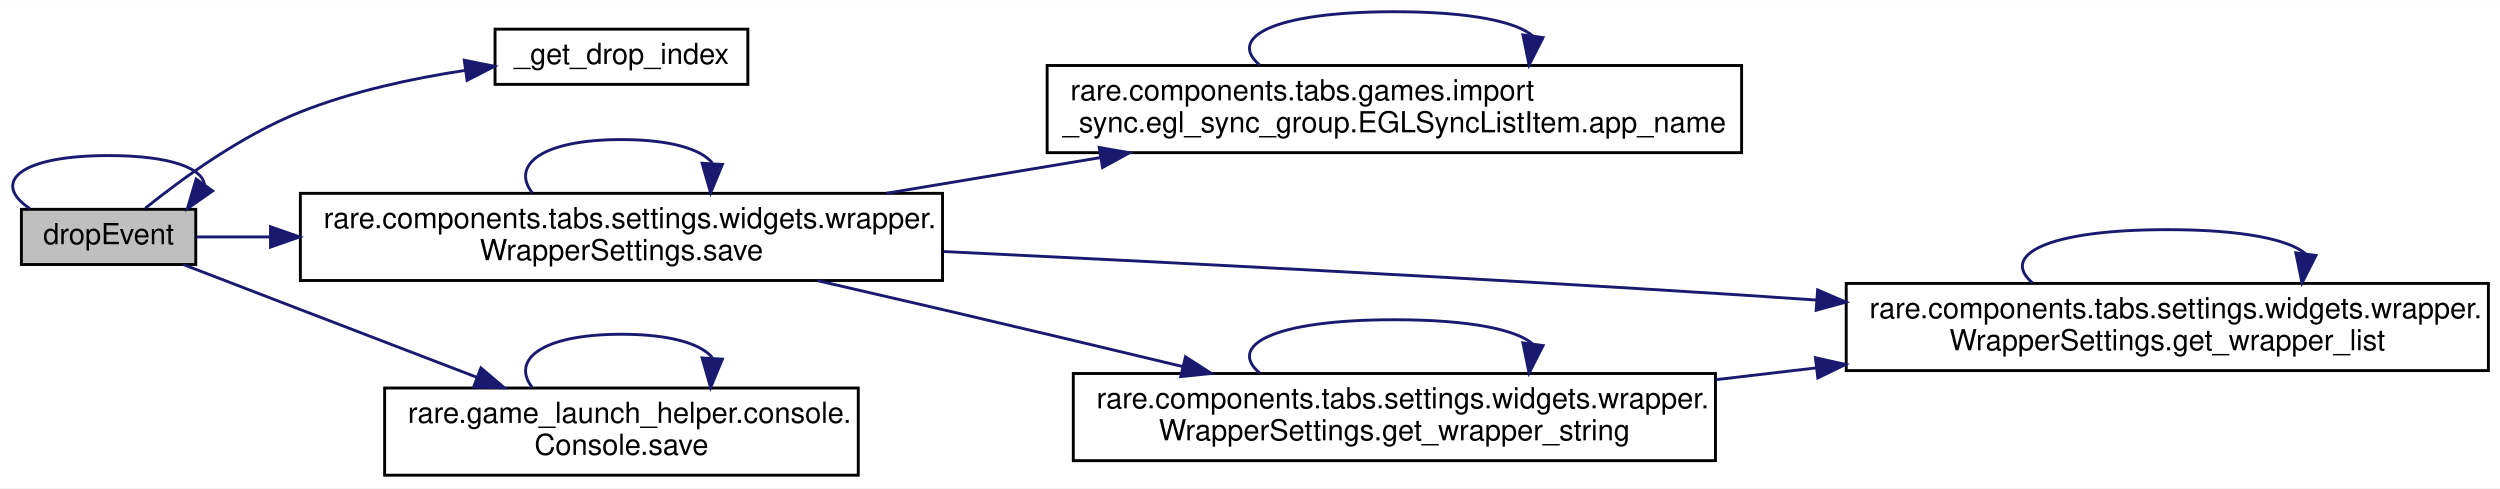
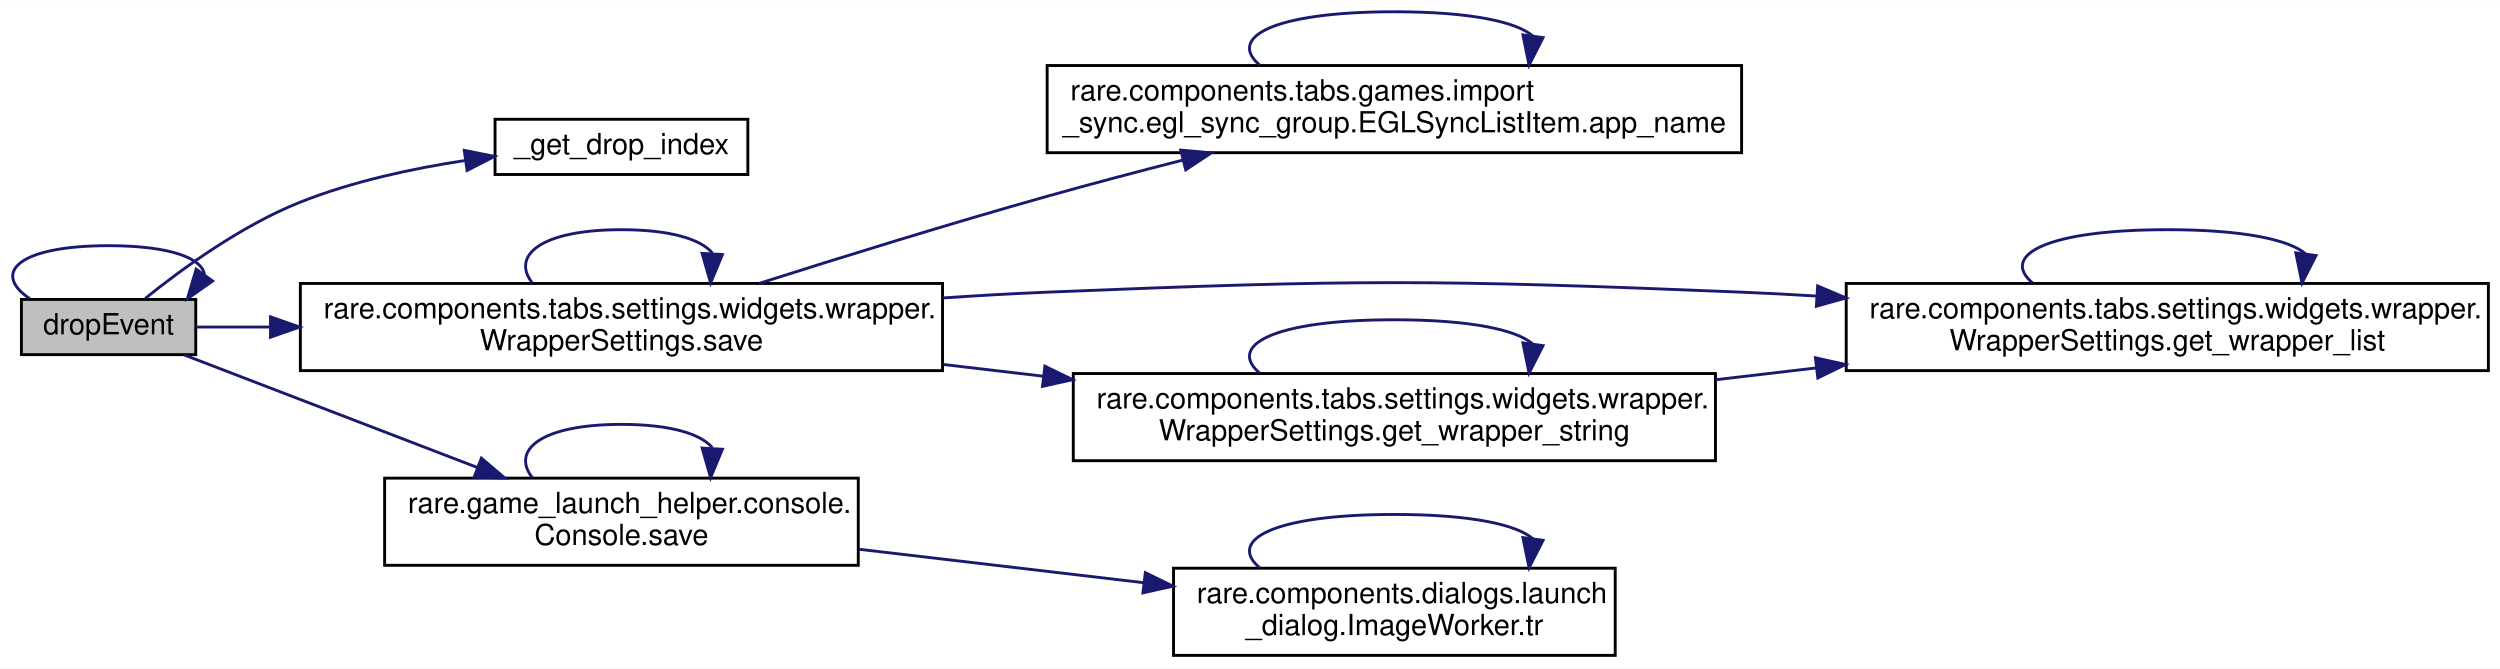
- <svg xmlns="http://www.w3.org/2000/svg" xmlns:xlink="http://www.w3.org/1999/xlink" width="860pt" height="168pt" viewBox="0.00 0.00 860.37 168.00">
-   <g id="graph0" class="graph" transform="scale(1 1) rotate(0) translate(4 164)">
-     <polygon fill="white" stroke="transparent" points="-4,4 -4,-164 856.37,-164 856.37,4 -4,4" />
+ <svg xmlns="http://www.w3.org/2000/svg" xmlns:xlink="http://www.w3.org/1999/xlink" width="860pt" height="230pt" viewBox="0.00 0.00 860.37 230.00">
+   <g id="graph0" class="graph" transform="scale(1 1) rotate(0) translate(4 226)">
+     <polygon fill="white" stroke="transparent" points="-4,4 -4,-226 856.37,-226 856.37,4 -4,4" />
    <g id="node1" class="node">
      <g id="a_node1">
        <a xlink:title=" ">
-           <polygon fill="#bfbfbf" stroke="black" points="3.37,-73 3.37,-92 63.37,-92 63.37,-73 3.37,-73" />
-           <text text-anchor="middle" x="33.37" y="-80" font-family="Helvetica,sans-Serif" font-size="10.00">dropEvent</text>
+           <polygon fill="#bfbfbf" stroke="black" points="3.37,-104 3.37,-123 63.37,-123 63.37,-104 3.37,-104" />
+           <text text-anchor="middle" x="33.37" y="-111" font-family="Helvetica,sans-Serif" font-size="10.00">dropEvent</text>
        </a>
      </g>
    </g>
    <g id="edge2" class="edge">
-       <path fill="none" stroke="midnightblue" d="M6.25,-92.26C-6.95,-101.07 2.09,-110.5 33.37,-110.5 54.88,-110.5 65.87,-106.04 66.36,-100.39" />
-       <polygon fill="midnightblue" stroke="midnightblue" points="69.18,-98.33 60.5,-92.26 63.5,-102.42 69.18,-98.33" />
+       <path fill="none" stroke="midnightblue" d="M6.25,-123.26C-6.95,-132.07 2.09,-141.5 33.37,-141.5 54.88,-141.5 65.87,-137.04 66.36,-131.39" />
+       <polygon fill="midnightblue" stroke="midnightblue" points="69.18,-129.33 60.5,-123.26 63.5,-133.42 69.18,-129.33" />
    </g>
    <g id="node2" class="node">
      <g id="a_node2">
        <a xlink:href="classrare_1_1components_1_1tabs_1_1settings_1_1widgets_1_1wrapper_1_1_wrapper_container.html#a23c33ff970e7829b07b1443ca54a4245" target="_top" xlink:title=" ">
-           <polygon fill="white" stroke="black" points="166.37,-135 166.37,-154 253.37,-154 253.37,-135 166.37,-135" />
-           <text text-anchor="middle" x="209.87" y="-142" font-family="Helvetica,sans-Serif" font-size="10.00">_get_drop_index</text>
+           <polygon fill="white" stroke="black" points="166.37,-166 166.37,-185 253.37,-185 253.37,-166 166.37,-166" />
+           <text text-anchor="middle" x="209.87" y="-173" font-family="Helvetica,sans-Serif" font-size="10.00">_get_drop_index</text>
        </a>
      </g>
    </g>
    <g id="edge1" class="edge">
-       <path fill="none" stroke="midnightblue" d="M45.99,-92.36C58.38,-102.34 79,-117.41 99.37,-125.5 117.23,-132.59 137.76,-137.04 156.18,-139.83" />
-       <polygon fill="midnightblue" stroke="midnightblue" points="155.78,-143.31 166.17,-141.22 156.74,-136.38 155.78,-143.31" />
+       <path fill="none" stroke="midnightblue" d="M45.99,-123.36C58.38,-133.34 79,-148.41 99.37,-156.5 117.23,-163.59 137.76,-168.04 156.18,-170.83" />
+       <polygon fill="midnightblue" stroke="midnightblue" points="155.78,-174.31 166.17,-172.22 156.74,-167.38 155.78,-174.31" />
    </g>
    <g id="node3" class="node">
      <g id="a_node3">
        <a xlink:href="classrare_1_1components_1_1tabs_1_1settings_1_1widgets_1_1wrapper_1_1_wrapper_settings.html#a564562f082521e37c7029e239abb56c6" target="_top" xlink:title=" ">
-           <polygon fill="white" stroke="black" points="99.37,-67.5 99.37,-97.5 320.37,-97.5 320.37,-67.5 99.37,-67.5" />
-           <text text-anchor="start" x="107.37" y="-85.5" font-family="Helvetica,sans-Serif" font-size="10.00">rare.components.tabs.settings.widgets.wrapper.</text>
-           <text text-anchor="middle" x="209.87" y="-74.5" font-family="Helvetica,sans-Serif" font-size="10.00">WrapperSettings.save</text>
+           <polygon fill="white" stroke="black" points="99.37,-98.5 99.37,-128.5 320.37,-128.5 320.37,-98.5 99.37,-98.5" />
+           <text text-anchor="start" x="107.37" y="-116.5" font-family="Helvetica,sans-Serif" font-size="10.00">rare.components.tabs.settings.widgets.wrapper.</text>
+           <text text-anchor="middle" x="209.87" y="-105.5" font-family="Helvetica,sans-Serif" font-size="10.00">WrapperSettings.save</text>
        </a>
      </g>
    </g>
    <g id="edge3" class="edge">
-       <path fill="none" stroke="midnightblue" d="M63.58,-82.5C71.13,-82.5 79.75,-82.5 88.93,-82.5" />
-       <polygon fill="midnightblue" stroke="midnightblue" points="89.09,-86 99.09,-82.5 89.09,-79 89.09,-86" />
+       <path fill="none" stroke="midnightblue" d="M63.58,-113.5C71.13,-113.5 79.75,-113.5 88.93,-113.5" />
+       <polygon fill="midnightblue" stroke="midnightblue" points="89.09,-117 99.09,-113.5 89.09,-110 89.09,-117" />
    </g>
    <g id="node7" class="node">
      <g id="a_node7">
        <a xlink:href="classrare_1_1game__launch__helper_1_1console_1_1_console.html#a564562f082521e37c7029e239abb56c6" target="_top" xlink:title=" ">
-           <polygon fill="white" stroke="black" points="128.37,-0.5 128.37,-30.5 291.37,-30.5 291.37,-0.5 128.37,-0.5" />
-           <text text-anchor="start" x="136.37" y="-18.5" font-family="Helvetica,sans-Serif" font-size="10.00">rare.game_launch_helper.console.</text>
-           <text text-anchor="middle" x="209.87" y="-7.5" font-family="Helvetica,sans-Serif" font-size="10.00">Console.save</text>
+           <polygon fill="white" stroke="black" points="128.37,-31.5 128.37,-61.5 291.37,-61.5 291.37,-31.5 128.37,-31.5" />
+           <text text-anchor="start" x="136.37" y="-49.5" font-family="Helvetica,sans-Serif" font-size="10.00">rare.game_launch_helper.console.</text>
+           <text text-anchor="middle" x="209.87" y="-38.5" font-family="Helvetica,sans-Serif" font-size="10.00">Console.save</text>
        </a>
      </g>
    </g>
    <g id="edge12" class="edge">
-       <path fill="none" stroke="midnightblue" d="M59.06,-73C71.2,-68.33 86.06,-62.62 99.37,-57.5 119.29,-49.85 141.25,-41.42 160.24,-34.14" />
-       <polygon fill="midnightblue" stroke="midnightblue" points="161.51,-37.41 169.59,-30.56 159,-30.87 161.51,-37.41" />
+       <path fill="none" stroke="midnightblue" d="M59.38,-103.9C85.62,-93.82 127.55,-77.72 160.33,-65.14" />
+       <polygon fill="midnightblue" stroke="midnightblue" points="161.67,-68.37 169.75,-61.52 159.16,-61.84 161.67,-68.37" />
    </g>
    <g id="edge11" class="edge">
-       <path fill="none" stroke="midnightblue" d="M179.2,-97.66C171.81,-107.06 182.03,-116 209.87,-116 226.84,-116 237.27,-112.68 241.15,-107.96" />
-       <polygon fill="midnightblue" stroke="midnightblue" points="244.62,-107.44 240.55,-97.66 237.63,-107.85 244.62,-107.44" />
+       <path fill="none" stroke="midnightblue" d="M179.2,-128.66C171.81,-138.06 182.03,-147 209.87,-147 226.84,-147 237.27,-143.68 241.15,-138.96" />
+       <polygon fill="midnightblue" stroke="midnightblue" points="244.62,-138.44 240.55,-128.66 237.63,-138.85 244.62,-138.44" />
    </g>
    <g id="node4" class="node">
      <g id="a_node4">
        <a xlink:href="classrare_1_1components_1_1tabs_1_1games_1_1import__sync_1_1egl__sync__group_1_1_e_g_l_sync_list_item.html#a9c470cc60eae203f55455d0e0d7f5712" target="_top" xlink:title=" ">
-           <polygon fill="white" stroke="black" points="356.37,-111.5 356.37,-141.5 595.37,-141.5 595.37,-111.5 356.37,-111.5" />
-           <text text-anchor="start" x="364.37" y="-129.5" font-family="Helvetica,sans-Serif" font-size="10.00">rare.components.tabs.games.import</text>
-           <text text-anchor="middle" x="475.87" y="-118.5" font-family="Helvetica,sans-Serif" font-size="10.00">_sync.egl_sync_group.EGLSyncListItem.app_name</text>
+           <polygon fill="white" stroke="black" points="356.37,-173.5 356.37,-203.5 595.37,-203.5 595.37,-173.5 356.37,-173.5" />
+           <text text-anchor="start" x="364.37" y="-191.5" font-family="Helvetica,sans-Serif" font-size="10.00">rare.components.tabs.games.import</text>
+           <text text-anchor="middle" x="475.87" y="-180.5" font-family="Helvetica,sans-Serif" font-size="10.00">_sync.egl_sync_group.EGLSyncListItem.app_name</text>
        </a>
      </g>
    </g>
    <g id="edge4" class="edge">
-       <path fill="none" stroke="midnightblue" d="M300.99,-97.52C324.75,-101.48 350.53,-105.78 374.79,-109.82" />
-       <polygon fill="midnightblue" stroke="midnightblue" points="374.28,-113.28 384.72,-111.47 375.43,-106.38 374.28,-113.28" />
+       <path fill="none" stroke="midnightblue" d="M257.22,-128.51C285.71,-137.57 323.03,-149.13 356.37,-158.5 371.37,-162.72 387.52,-166.98 402.91,-170.92" />
+       <polygon fill="midnightblue" stroke="midnightblue" points="402.35,-174.39 412.9,-173.46 404.07,-167.6 402.35,-174.39" />
    </g>
    <g id="node5" class="node">
      <g id="a_node5">
        <a xlink:href="classrare_1_1components_1_1tabs_1_1settings_1_1widgets_1_1wrapper_1_1_wrapper_settings.html#af704077af9c417ed9938e7b3f271faa5" target="_top" xlink:title=" ">
-           <polygon fill="white" stroke="black" points="631.37,-36.5 631.37,-66.5 852.37,-66.5 852.37,-36.5 631.37,-36.5" />
-           <text text-anchor="start" x="639.37" y="-54.5" font-family="Helvetica,sans-Serif" font-size="10.00">rare.components.tabs.settings.widgets.wrapper.</text>
-           <text text-anchor="middle" x="741.87" y="-43.5" font-family="Helvetica,sans-Serif" font-size="10.00">WrapperSettings.get_wrapper_list</text>
+           <polygon fill="white" stroke="black" points="631.37,-98.5 631.37,-128.5 852.37,-128.5 852.37,-98.5 631.37,-98.5" />
+           <text text-anchor="start" x="639.37" y="-116.5" font-family="Helvetica,sans-Serif" font-size="10.00">rare.components.tabs.settings.widgets.wrapper.</text>
+           <text text-anchor="middle" x="741.87" y="-105.5" font-family="Helvetica,sans-Serif" font-size="10.00">WrapperSettings.get_wrapper_list</text>
        </a>
      </g>
    </g>
    <g id="edge6" class="edge">
-       <path fill="none" stroke="midnightblue" d="M320.71,-77.47C397.64,-73.78 502.82,-68.41 595.37,-62.5 603.73,-61.97 612.36,-61.39 621.04,-60.78" />
-       <polygon fill="midnightblue" stroke="midnightblue" points="621.53,-64.26 631.26,-60.06 621.03,-57.28 621.53,-64.26" />
+       <path fill="none" stroke="midnightblue" d="M320.45,-123.51C332.56,-124.33 344.72,-125.02 356.37,-125.5 462.51,-129.87 489.24,-129.87 595.37,-125.5 603.75,-125.16 612.38,-124.7 621.08,-124.17" />
+       <polygon fill="midnightblue" stroke="midnightblue" points="621.54,-127.64 631.3,-123.51 621.09,-120.66 621.54,-127.64" />
    </g>
    <g id="node6" class="node">
      <g id="a_node6">
        <a xlink:href="classrare_1_1components_1_1tabs_1_1settings_1_1widgets_1_1wrapper_1_1_wrapper_settings.html#ab720efcdbf6d746c9008125db4703236" target="_top" xlink:title=" ">
-           <polygon fill="white" stroke="black" points="365.37,-5.5 365.37,-35.5 586.37,-35.5 586.37,-5.5 365.37,-5.5" />
-           <text text-anchor="start" x="373.37" y="-23.5" font-family="Helvetica,sans-Serif" font-size="10.00">rare.components.tabs.settings.widgets.wrapper.</text>
-           <text text-anchor="middle" x="475.87" y="-12.5" font-family="Helvetica,sans-Serif" font-size="10.00">WrapperSettings.get_wrapper_string</text>
+           <polygon fill="white" stroke="black" points="365.37,-67.5 365.37,-97.5 586.37,-97.5 586.37,-67.5 365.37,-67.5" />
+           <text text-anchor="start" x="373.37" y="-85.5" font-family="Helvetica,sans-Serif" font-size="10.00">rare.components.tabs.settings.widgets.wrapper.</text>
+           <text text-anchor="middle" x="475.87" y="-74.5" font-family="Helvetica,sans-Serif" font-size="10.00">WrapperSettings.get_wrapper_string</text>
        </a>
      </g>
    </g>
    <g id="edge8" class="edge">
-       <path fill="none" stroke="midnightblue" d="M277.2,-67.48C291.45,-64.21 306.42,-60.76 320.37,-57.5 347.4,-51.18 377.06,-44.11 403.1,-37.86" />
-       <polygon fill="midnightblue" stroke="midnightblue" points="403.98,-41.24 412.89,-35.5 402.35,-34.44 403.98,-41.24" />
+       <path fill="none" stroke="midnightblue" d="M320.54,-100.62C331.94,-99.28 343.56,-97.92 355.06,-96.57" />
+       <polygon fill="midnightblue" stroke="midnightblue" points="355.6,-100.03 365.12,-95.39 354.78,-93.08 355.6,-100.03" />
    </g>
    <g id="edge5" class="edge">
-       <path fill="none" stroke="midnightblue" d="M429.52,-141.66C418.34,-151.06 433.79,-160 475.87,-160 502.18,-160 518.07,-156.51 523.57,-151.59" />
-       <polygon fill="midnightblue" stroke="midnightblue" points="527.04,-151.1 522.23,-141.66 520.1,-152.04 527.04,-151.1" />
+       <path fill="none" stroke="midnightblue" d="M429.52,-203.66C418.34,-213.06 433.79,-222 475.87,-222 502.18,-222 518.07,-218.51 523.57,-213.59" />
+       <polygon fill="midnightblue" stroke="midnightblue" points="527.04,-213.1 522.23,-203.66 520.1,-214.04 527.04,-213.1" />
    </g>
    <g id="edge7" class="edge">
-       <path fill="none" stroke="midnightblue" d="M695.52,-66.66C684.34,-76.06 699.79,-85 741.87,-85 768.18,-85 784.07,-81.51 789.57,-76.59" />
-       <polygon fill="midnightblue" stroke="midnightblue" points="793.04,-76.1 788.23,-66.66 786.1,-77.04 793.04,-76.1" />
+       <path fill="none" stroke="midnightblue" d="M695.52,-128.66C684.34,-138.06 699.79,-147 741.87,-147 768.18,-147 784.07,-143.51 789.57,-138.59" />
+       <polygon fill="midnightblue" stroke="midnightblue" points="793.04,-138.1 788.23,-128.66 786.1,-139.04 793.04,-138.1" />
    </g>
    <g id="edge9" class="edge">
-       <path fill="none" stroke="midnightblue" d="M586.54,-33.38C597.94,-34.72 609.56,-36.08 621.06,-37.43" />
-       <polygon fill="midnightblue" stroke="midnightblue" points="620.78,-40.92 631.12,-38.61 621.6,-33.97 620.78,-40.92" />
+       <path fill="none" stroke="midnightblue" d="M586.54,-95.38C597.94,-96.72 609.56,-98.08 621.06,-99.43" />
+       <polygon fill="midnightblue" stroke="midnightblue" points="620.78,-102.92 631.12,-100.61 621.6,-95.97 620.78,-102.92" />
    </g>
    <g id="edge10" class="edge">
-       <path fill="none" stroke="midnightblue" d="M429.52,-35.66C418.34,-45.06 433.79,-54 475.87,-54 502.18,-54 518.07,-50.51 523.57,-45.59" />
-       <polygon fill="midnightblue" stroke="midnightblue" points="527.04,-45.1 522.23,-35.66 520.1,-46.04 527.04,-45.1" />
+       <path fill="none" stroke="midnightblue" d="M429.52,-97.66C418.34,-107.06 433.79,-116 475.87,-116 502.18,-116 518.07,-112.51 523.57,-107.59" />
+       <polygon fill="midnightblue" stroke="midnightblue" points="527.04,-107.1 522.23,-97.66 520.1,-108.04 527.04,-107.1" />
    </g>
    <g id="edge13" class="edge">
-       <path fill="none" stroke="midnightblue" d="M179.2,-30.66C171.81,-40.06 182.03,-49 209.87,-49 226.84,-49 237.27,-45.68 241.15,-40.96" />
-       <polygon fill="midnightblue" stroke="midnightblue" points="244.62,-40.44 240.55,-30.66 237.63,-40.85 244.62,-40.44" />
+       <path fill="none" stroke="midnightblue" d="M179.2,-61.66C171.81,-71.06 182.03,-80 209.87,-80 226.84,-80 237.27,-76.68 241.15,-71.96" />
+       <polygon fill="midnightblue" stroke="midnightblue" points="244.62,-71.44 240.55,-61.66 237.63,-71.85 244.62,-71.44" />
+     </g>
+     <g id="node8" class="node">
+       <g id="a_node8">
+         <a xlink:href="classrare_1_1components_1_1dialogs_1_1launch__dialog_1_1_image_worker.html#abfb44fdc3f5ec4c03f5d2e72900deb61" target="_top" xlink:title=" ">
+           <polygon fill="white" stroke="black" points="399.87,-0.5 399.87,-30.5 551.87,-30.5 551.87,-0.5 399.87,-0.5" />
+           <text text-anchor="start" x="407.87" y="-18.5" font-family="Helvetica,sans-Serif" font-size="10.00">rare.components.dialogs.launch</text>
+           <text text-anchor="middle" x="475.87" y="-7.5" font-family="Helvetica,sans-Serif" font-size="10.00">_dialog.ImageWorker.tr</text>
+         </a>
+       </g>
+     </g>
+     <g id="edge14" class="edge">
+       <path fill="none" stroke="midnightblue" d="M291.52,-37.03C322.58,-33.38 358.13,-29.21 389.61,-25.51" />
+       <polygon fill="midnightblue" stroke="midnightblue" points="390.16,-28.97 399.68,-24.33 389.34,-22.02 390.16,-28.97" />
+     </g>
+     <g id="edge15" class="edge">
+       <path fill="none" stroke="midnightblue" d="M429.52,-30.66C418.34,-40.06 433.79,-49 475.87,-49 502.18,-49 518.07,-45.51 523.57,-40.59" />
+       <polygon fill="midnightblue" stroke="midnightblue" points="527.04,-40.1 522.23,-30.66 520.1,-41.04 527.04,-40.1" />
    </g>
  </g>
</svg>
